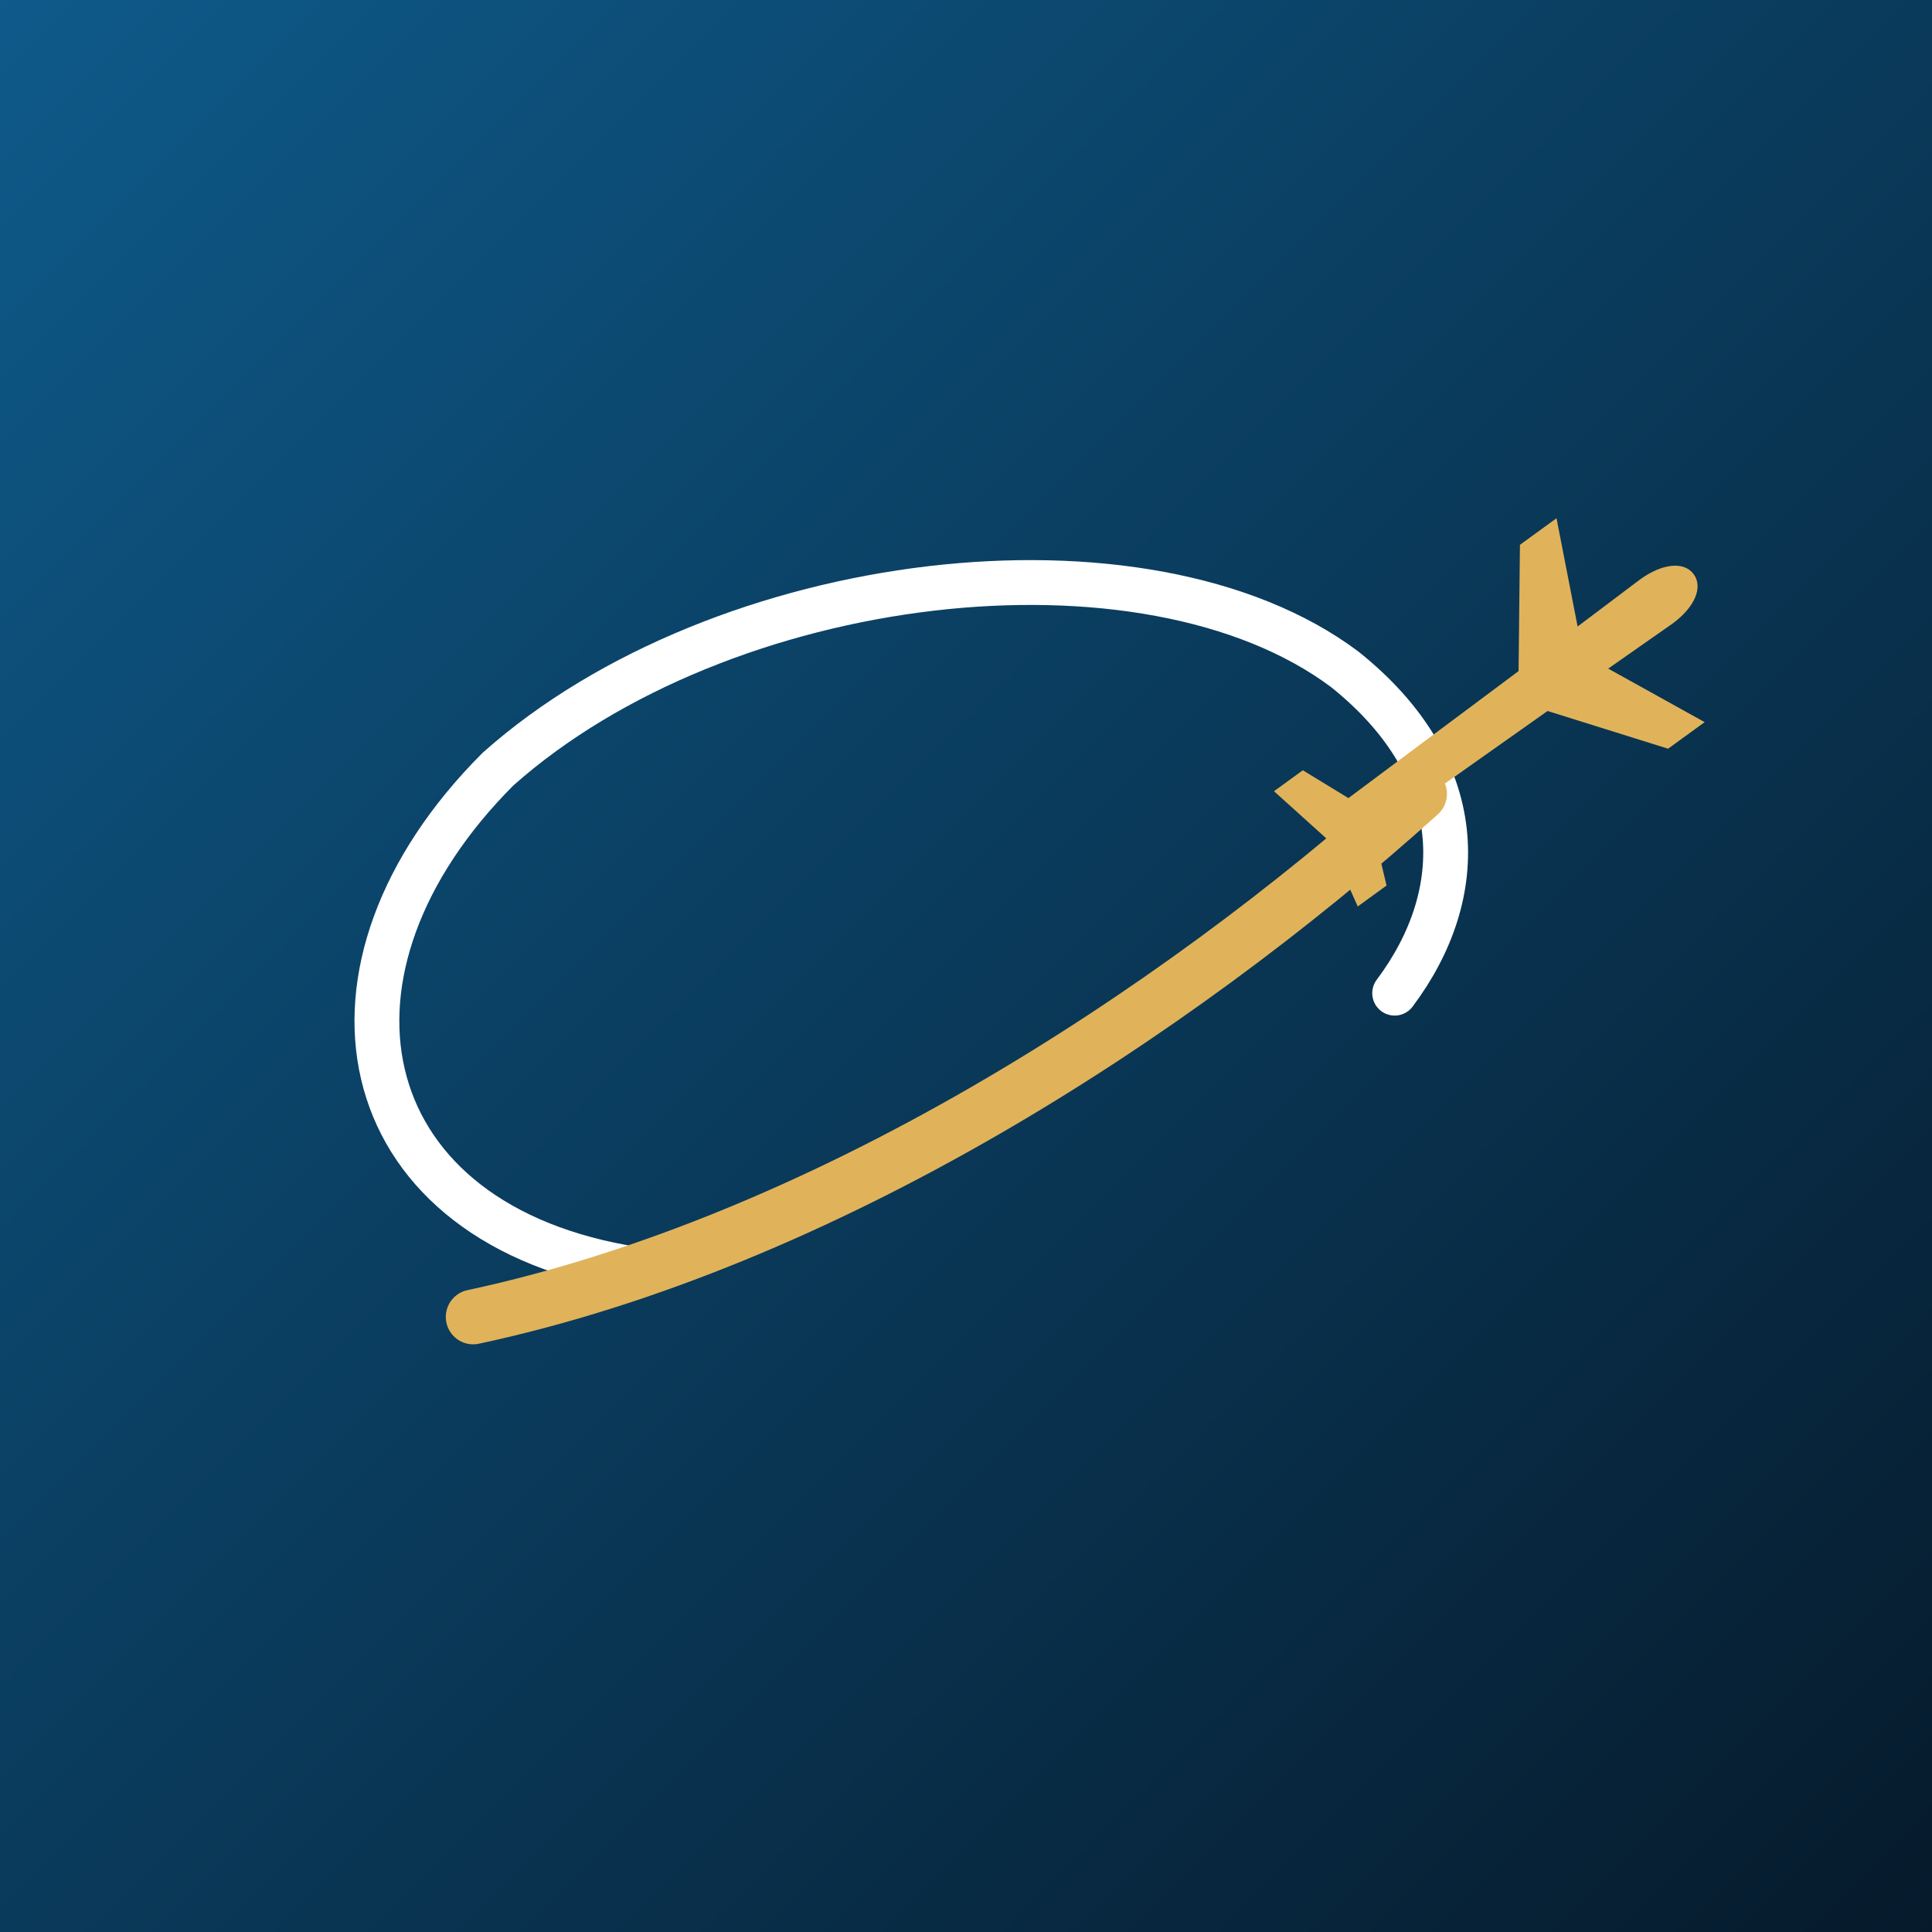
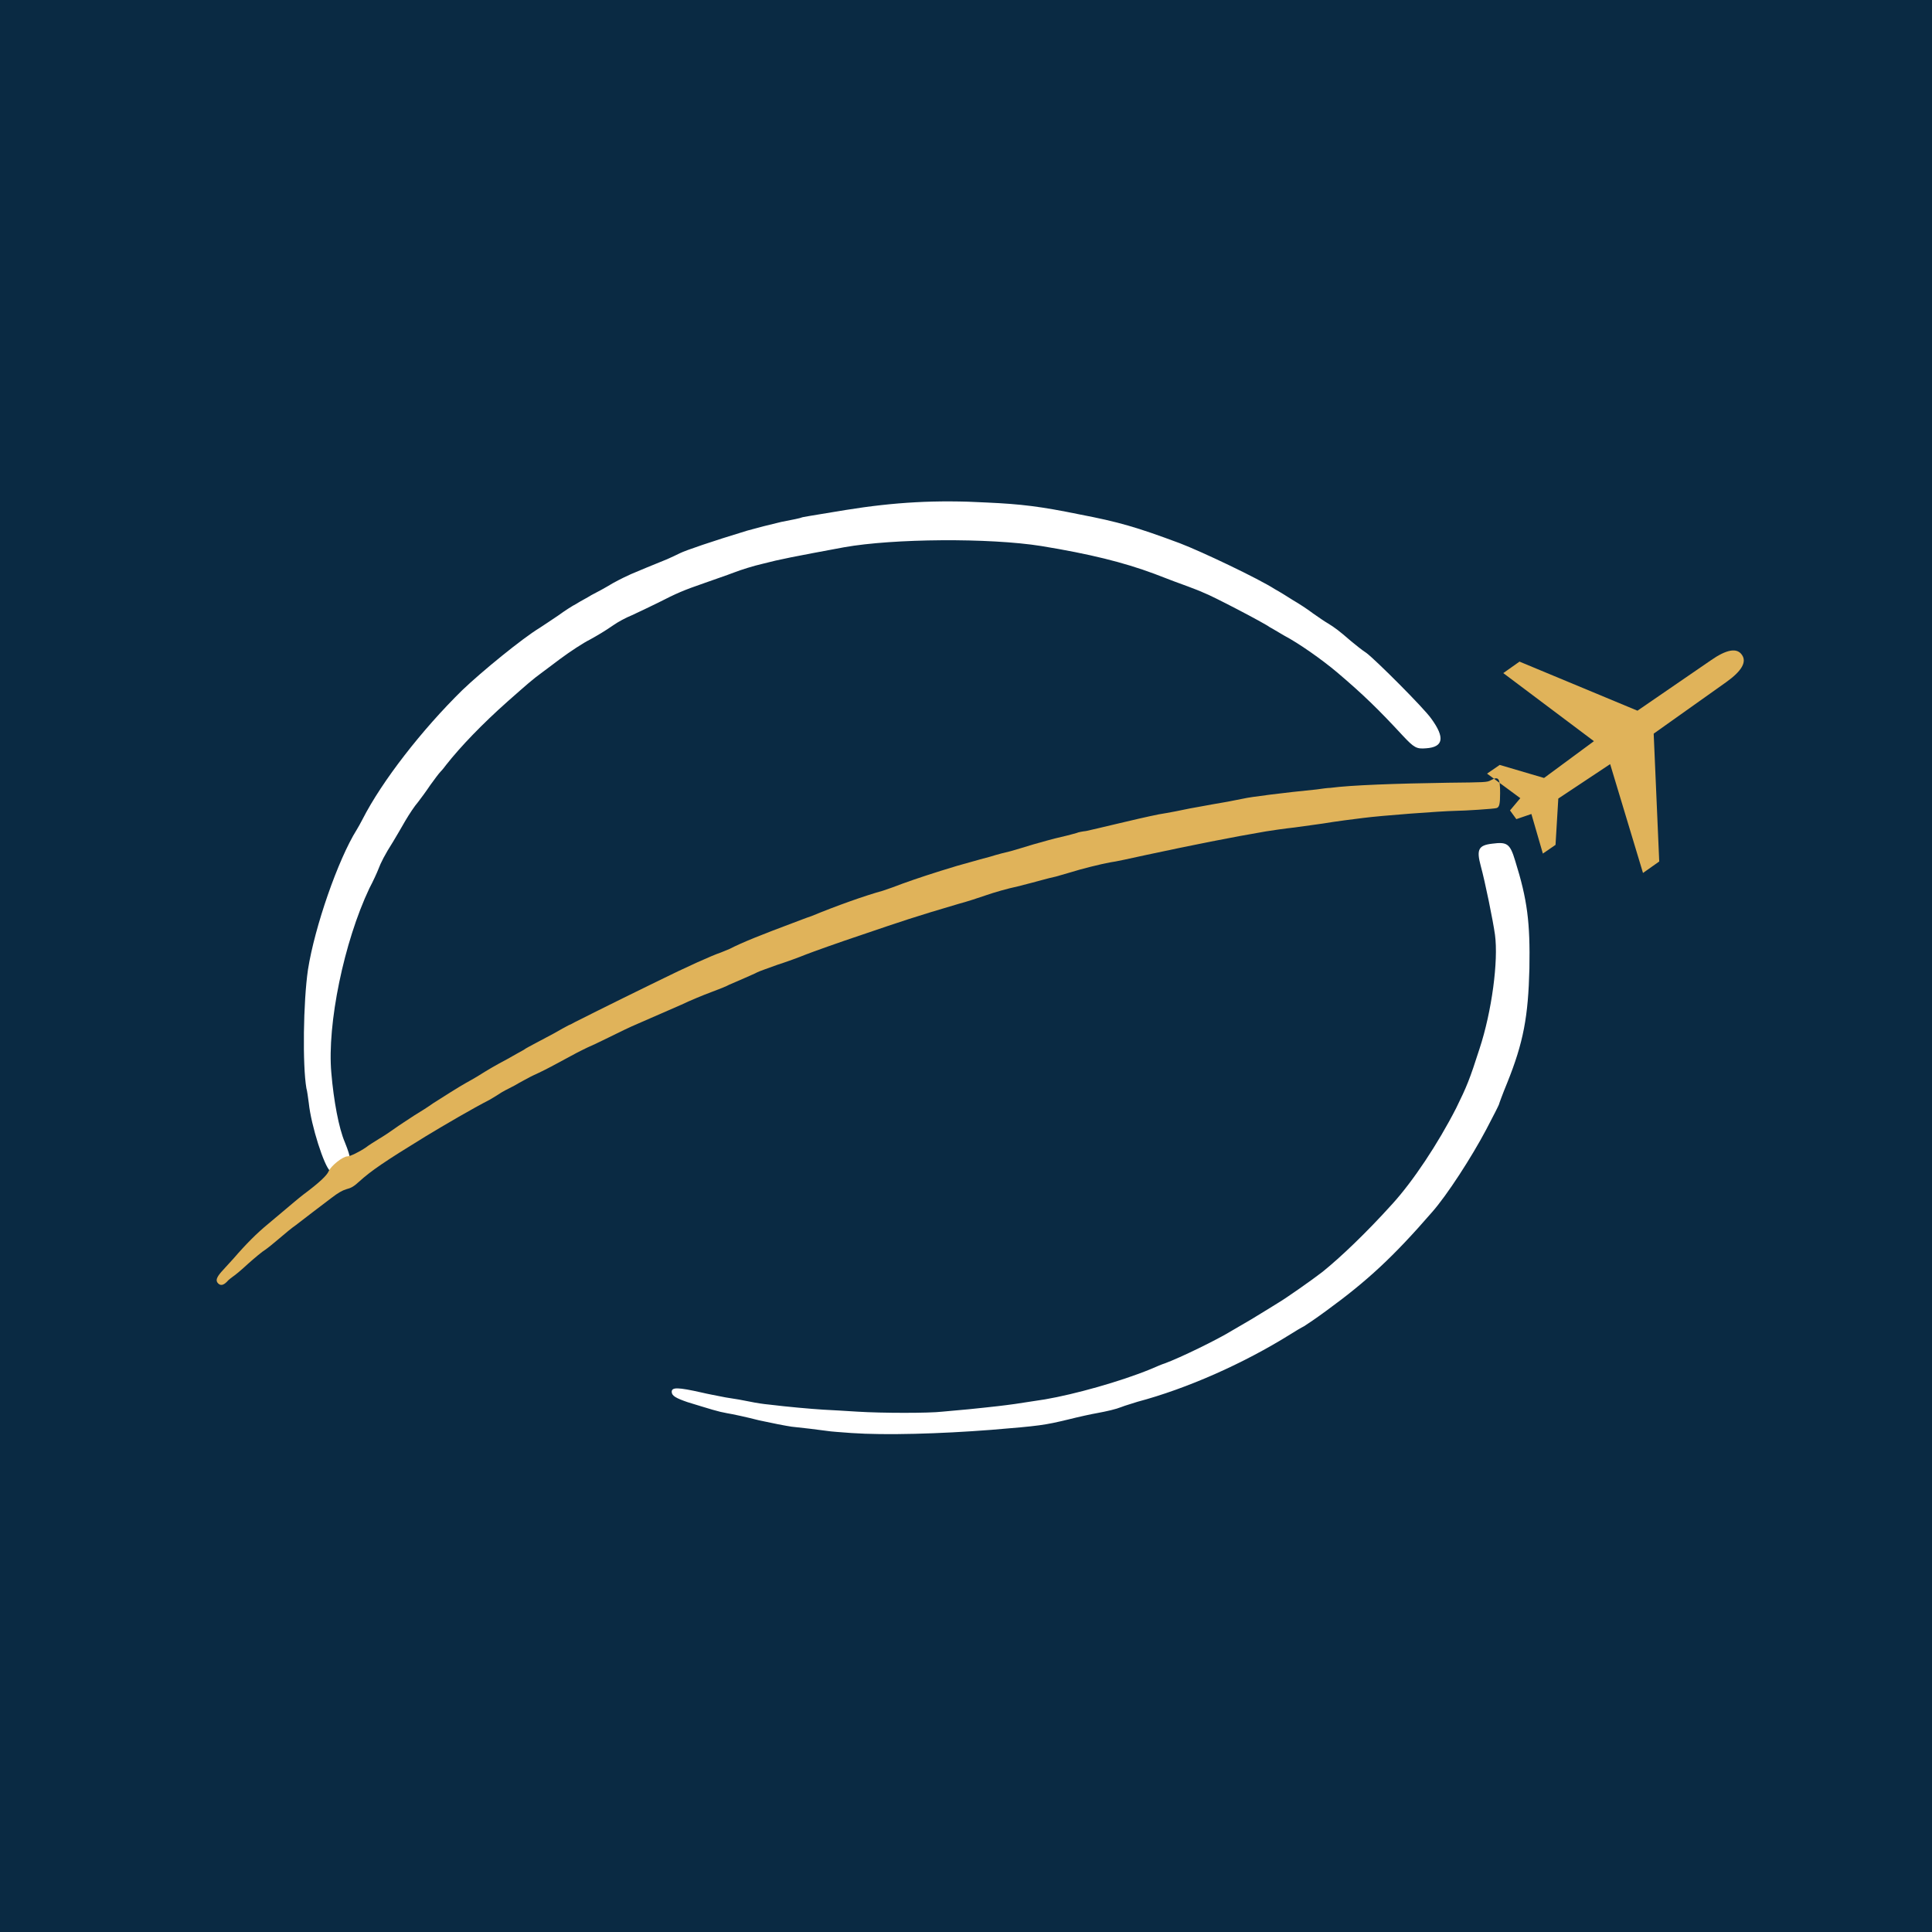
<svg xmlns="http://www.w3.org/2000/svg" viewBox="0 0 512 512">
-   <defs>
-     <linearGradient id="g" x1="0" y1="0" x2="1" y2="1">
-       <stop offset="0" stop-color="#0E5A8A" />
-       <stop offset="1" stop-color="#061A2B" />
-     </linearGradient>
-   </defs>
-   <rect width="512" height="512" fill="url(#g)" />
-   <g transform="translate(66 118) scale(6.6)" fill="none" stroke="#FFFFFF" stroke-linecap="round">
-     <path d="M15 33C4 31 2 21 10 13 19 5 36 3 44 9c5 4 5 9 2 13" stroke-width="1.8" />
-     <path d="M9 35c14-3 28-12 38-21" stroke-width="2.2" stroke="#E0B35A" />
-     <g transform="translate(50 11) rotate(-36) scale(.55)" fill="#E0B35A" stroke="none">
-       <path d="M-12-1.6 3.5-1.8 9-9.2h3.3L8.9-1.9 14.6-2c2 0 3.4.8 3.4 2s-1.4 2-3.4 2L8.9 1.9l3.4 7.3H9L3.5 1.8-12 1.6l-1.5 3.6h-2.6L-15 0l-1.1-5.2h2.6Z" />
-     </g>
+   <rect width="512" height="512" fill="#0A2A43" />
+   <g transform="translate(51.20 132.12) scale(1.0489) translate(-301.6 -37.8)">
+     <path fill="#fff" d="M467.9 273.9C465.1 273.7 462.5 273.5 462 273.4C459.9 273.1 454.9 272.5 452.8 272.3C451.4 272.1 447.8 271.4 444.6 270.7C441.5 269.9 437.8 269.1 436.5 268.9C434.2 268.5 432.4 267.9 426.5 266.1C423.6 265.1 422.5 264.5 422.5 263.5C422.5 262.3 424 262.3 430.2 263.7C431.4 264 434.1 264.5 436.1 264.9C438.2 265.2 441 265.7 442.4 266C443.8 266.3 445.8 266.6 447 266.7C451.9 267.3 457.6 267.8 460.8 268C462.6 268.1 466.5 268.3 469.4 268.5C475.8 268.9 487.5 268.9 490.9 268.5C492.2 268.4 495.2 268.1 497.5 267.9C499.7 267.7 503.1 267.3 505 267.1C508.3 266.7 509.2 266.6 516.8 265.4C524.4 264.1 535.8 260.9 543.4 257.8C544.8 257.2 546.4 256.5 547.1 256.3C550.9 254.9 560.2 250.4 564.1 248C568.1 245.7 570.1 244.5 572.5 243C573.7 242.3 575.2 241.3 575.9 240.9C577.6 239.9 584.2 235.3 586.9 233.2C591.5 229.5 598 223.3 604.5 216.1C609.8 210.3 616.1 200.8 620.7 191.8C623.4 186.3 624.1 184.6 626.6 176.8C629.7 167.4 631.4 154.6 630.5 148C630 144.4 628 134.6 626.9 130.6C625.8 126.5 626.3 125.4 629.8 125C633.6 124.5 634.3 125 635.6 129.3C638.7 139.2 639.4 144.9 639.2 156.5C638.9 168.7 637.7 175.2 633.6 185.4C632.4 188.3 631.5 190.8 631.5 190.9C631.5 191 630.1 193.8 628.3 197.2C624.6 204.2 618.4 213.8 614.6 218.1C604.8 229.4 598.2 235.5 587.9 243C585.6 244.7 583.1 246.4 582.3 246.9C581.5 247.3 580 248.2 578.9 248.9C566.9 256.4 552.6 262.7 540.2 266C538.7 266.5 536.9 267 536.2 267.3C534.7 267.9 532.5 268.4 529.8 268.9C528.6 269.1 525.4 269.8 522.6 270.5C516.8 271.9 515.5 272.1 503.2 273.1C490.3 274.1 476.5 274.5 467.9 273.9ZM336.2 207.7C334.7 206.5 331.4 196.3 330.8 190.5C330.6 189.1 330.4 187.4 330.2 186.8C329.2 181 329.4 165 330.6 156.8C332.3 146 338.2 129 342.9 121.5C343.2 121 343.9 119.8 344.4 118.8C349.3 109.2 359.4 96.2 369.6 86.2C374.5 81.5 384.8 73.1 389.1 70.5C390.2 69.8 392.4 68.3 393.9 67.3C395.4 66.2 397.4 64.9 398.4 64.4C399.3 63.8 401.1 62.9 402.2 62.2C403.4 61.6 405.8 60.3 407.6 59.2C409.4 58.2 411.5 57.2 412.2 56.9C413.6 56.3 417.9 54.5 421.4 53.1C422.3 52.7 423.8 52 424.6 51.6C426 50.9 432.7 48.6 441.6 45.9C443.7 45.3 447.6 44.3 450.2 43.7C452.9 43.2 455.2 42.7 455.3 42.6C455.4 42.5 457.3 42.2 466.4 40.7C478.8 38.7 489.4 38.1 502 38.8C510.9 39.2 515.7 39.8 525.5 41.8C535.4 43.7 539.9 45 550.9 49.1C556.4 51.2 570.7 58 574.9 60.7C576 61.3 578.1 62.6 579.5 63.5C580.9 64.3 583.2 65.8 584.5 66.8C585.8 67.7 587.5 68.9 588.4 69.4C590 70.4 591 71.1 594.1 73.8C595.2 74.7 596.9 76.1 598 76.8C600.3 78.5 612.6 90.8 614.4 93.4C617.9 98.2 617.5 100.6 613.1 100.9C610.7 101.1 610.1 100.8 607.2 97.7C601.1 91.1 597.2 87.3 590.6 81.7C586.8 78.5 581 74.4 577.2 72.4C575.8 71.6 574.2 70.6 573.6 70.3C572.3 69.3 558.9 62.3 556.9 61.6C556.1 61.2 554.2 60.5 552.9 60C551.5 59.5 547.7 58.1 544.4 56.8C536.6 53.9 528.1 51.8 515.9 49.8C502.7 47.7 478.5 47.9 466.1 50.1C453.2 52.5 450 53.1 445.4 54.3C443.2 54.8 440 55.8 438.2 56.5C436.4 57.2 433.1 58.3 430.9 59.1C425.4 61 423.8 61.7 419.1 64.1C416.9 65.2 413.9 66.6 412.4 67.3C410.9 67.9 408.9 69 407.9 69.7C405.6 71.3 403.7 72.4 401.9 73.4C400.1 74.3 396.9 76.4 394.2 78.4C393.1 79.2 391.2 80.7 389.8 81.7C387.2 83.6 386 84.7 381 89.1C374.7 94.7 369.2 100.4 365.5 105.1C365.2 105.5 364.6 106.3 364.1 106.8C363.7 107.2 362.5 108.8 361.5 110.2C360.5 111.7 359.1 113.6 358.4 114.5C357.6 115.4 356.2 117.5 355.2 119.2C354.2 121 352.8 123.3 352.1 124.5C350 127.8 349 129.8 348.4 131.4C348.1 132.2 347.1 134.4 346.1 136.3C339.7 149.8 335.4 170.6 336.5 182.9C337.1 190 338.4 196.9 339.9 200.4C341.7 204.9 341.6 205.4 339.3 207.1C337.9 208 336.9 208.2 336.2 207.7Z" />
+     <path fill="#E0B35A" d="M307.9 236.1C307.2 235.4 307.5 234.6 308.7 233.2C309 232.9 310.4 231.3 311.8 229.8C314.9 226.2 317.7 223.4 320.5 221.1C321.6 220.2 323.6 218.5 324.9 217.4C326.2 216.3 328.2 214.6 329.5 213.6C333.4 210.7 335.4 208.8 335.8 207.8C336.4 206.4 339.4 204 340.6 204C341.3 204 343.7 202.8 345.3 201.7C345.9 201.2 347.4 200.3 348.5 199.6C349.7 198.9 351.5 197.7 352.6 196.9C353.7 196.1 355.9 194.7 357.4 193.7C358.9 192.8 361.1 191.4 362.2 190.6C364.7 189 368.8 186.4 370.6 185.4C371.3 185 372.6 184.3 373.4 183.8C376.1 182.1 377.8 181.1 381 179.4C382.7 178.4 384.6 177.4 385.1 177.1C385.6 176.7 387 176 388.1 175.4C389.2 174.8 391.3 173.7 392.8 172.9C394.2 172.1 395.8 171.2 396.4 170.9C396.9 170.7 397.7 170.3 398 170.1C398.6 169.8 405.9 166.1 418.4 160C426.7 155.9 432.8 153.2 434.9 152.5C435.4 152.3 436.4 151.9 437.1 151.6C440.4 149.9 445.2 148 453.2 145C454.3 144.6 456.3 143.8 457.8 143.3C464.1 140.7 471.4 138.1 475.8 136.9C477 136.5 479.3 135.7 480.8 135.1C484.4 133.8 488.6 132.4 494.6 130.6C497.2 129.9 500.9 128.8 502.9 128.3C504.8 127.7 507.2 127.1 508.1 126.9C509.1 126.6 511.6 125.9 513.8 125.2C515.9 124.6 519.1 123.7 520.9 123.3C522.7 122.9 524.4 122.4 524.8 122.3C525.2 122.1 526.3 121.9 527.2 121.8C528.1 121.6 531.6 120.8 534.9 120C538.2 119.2 543 118.1 545.5 117.6C548 117.2 551.6 116.5 553.4 116.1C555.2 115.8 557.7 115.3 558.9 115.1C561.4 114.7 564.6 114.1 567 113.6C568.6 113.2 577.3 112.1 585.4 111.3C586.8 111.1 588.3 110.9 588.9 110.9C594.1 110.2 605.6 109.8 618.7 109.6C627.9 109.5 628.5 109.5 629.4 109C631.4 107.9 631.8 108.4 631.8 112.2C631.8 115 631.6 115.8 630.9 116C630.4 116.2 622.6 116.7 620.6 116.7C616.4 116.8 601.8 117.9 597.2 118.5C596.4 118.6 594.2 118.9 592.5 119.1C590.8 119.3 588.4 119.7 587.1 119.9C585.9 120.1 582.6 120.5 579.9 120.9C577.1 121.2 573.9 121.7 572.6 121.9C563.8 123.4 554.3 125.3 542.6 127.8C538.5 128.7 534.4 129.6 533.4 129.7C531.1 130.1 525.9 131.4 523.4 132.2C522.3 132.5 520.6 133 519.6 133.3C518.7 133.5 517 133.9 516 134.2C515 134.5 512.2 135.2 509.9 135.8C507.5 136.3 504 137.3 502 138C500 138.7 496.9 139.7 495 140.2C484.1 143.4 480.6 144.6 470.6 148C464.6 150 458.2 152.3 456.4 153C454.7 153.7 451.4 154.9 449.2 155.6C447 156.4 444.7 157.2 444.1 157.5C443.6 157.8 442.1 158.4 440.8 159C439.4 159.6 437.8 160.3 437.1 160.6C436.4 161 434.4 161.8 432.5 162.5C430.6 163.2 427.2 164.6 424.9 165.7C419.6 168 417.6 168.9 413.9 170.5C412.2 171.2 408.9 172.8 406.5 174C404.1 175.2 401.7 176.3 401.2 176.5C400.8 176.7 398.9 177.6 397.1 178.6C392.9 180.9 390.4 182.2 388.9 182.9C388.2 183.2 387.2 183.7 386.6 184C386.1 184.3 384.3 185.2 382.8 186.1C381.2 186.9 379.5 187.8 379.1 188.1C378.7 188.4 377.5 189.1 376.5 189.7C372.2 191.9 365.2 196 360.4 198.9C349.8 205.4 346.6 207.6 343.5 210.4C342.2 211.6 341.5 212 340.3 212.3C339.3 212.6 338.2 213.2 336.4 214.6C333.6 216.7 330.1 219.4 327.5 221.4C326.6 222 324.8 223.5 323.4 224.7C322 225.9 320.4 227.2 319.8 227.6C319.1 228 317.2 229.6 315.5 231.1C313.9 232.6 312.1 234.1 311.6 234.4C311.2 234.7 310.5 235.2 310.1 235.7C309.2 236.6 308.5 236.7 307.9 236.1ZM692.9 77.3Q691.0 74.5 685.0 78.7L666.5 91.4L636.7 79.0L632.6 81.9L655.5 99.1L642.9 108.4L631.7 105.1L628.5 107.3L636.9 113.5L634.3 116.6L635.9 118.8L639.7 117.5L642.6 127.5L645.8 125.3L646.5 113.6L659.6 104.9L667.9 132.4L672.0 129.5L670.6 97.2L688.9 84.2Q694.8 80.0 692.9 77.3Z" />
  </g>
</svg>
